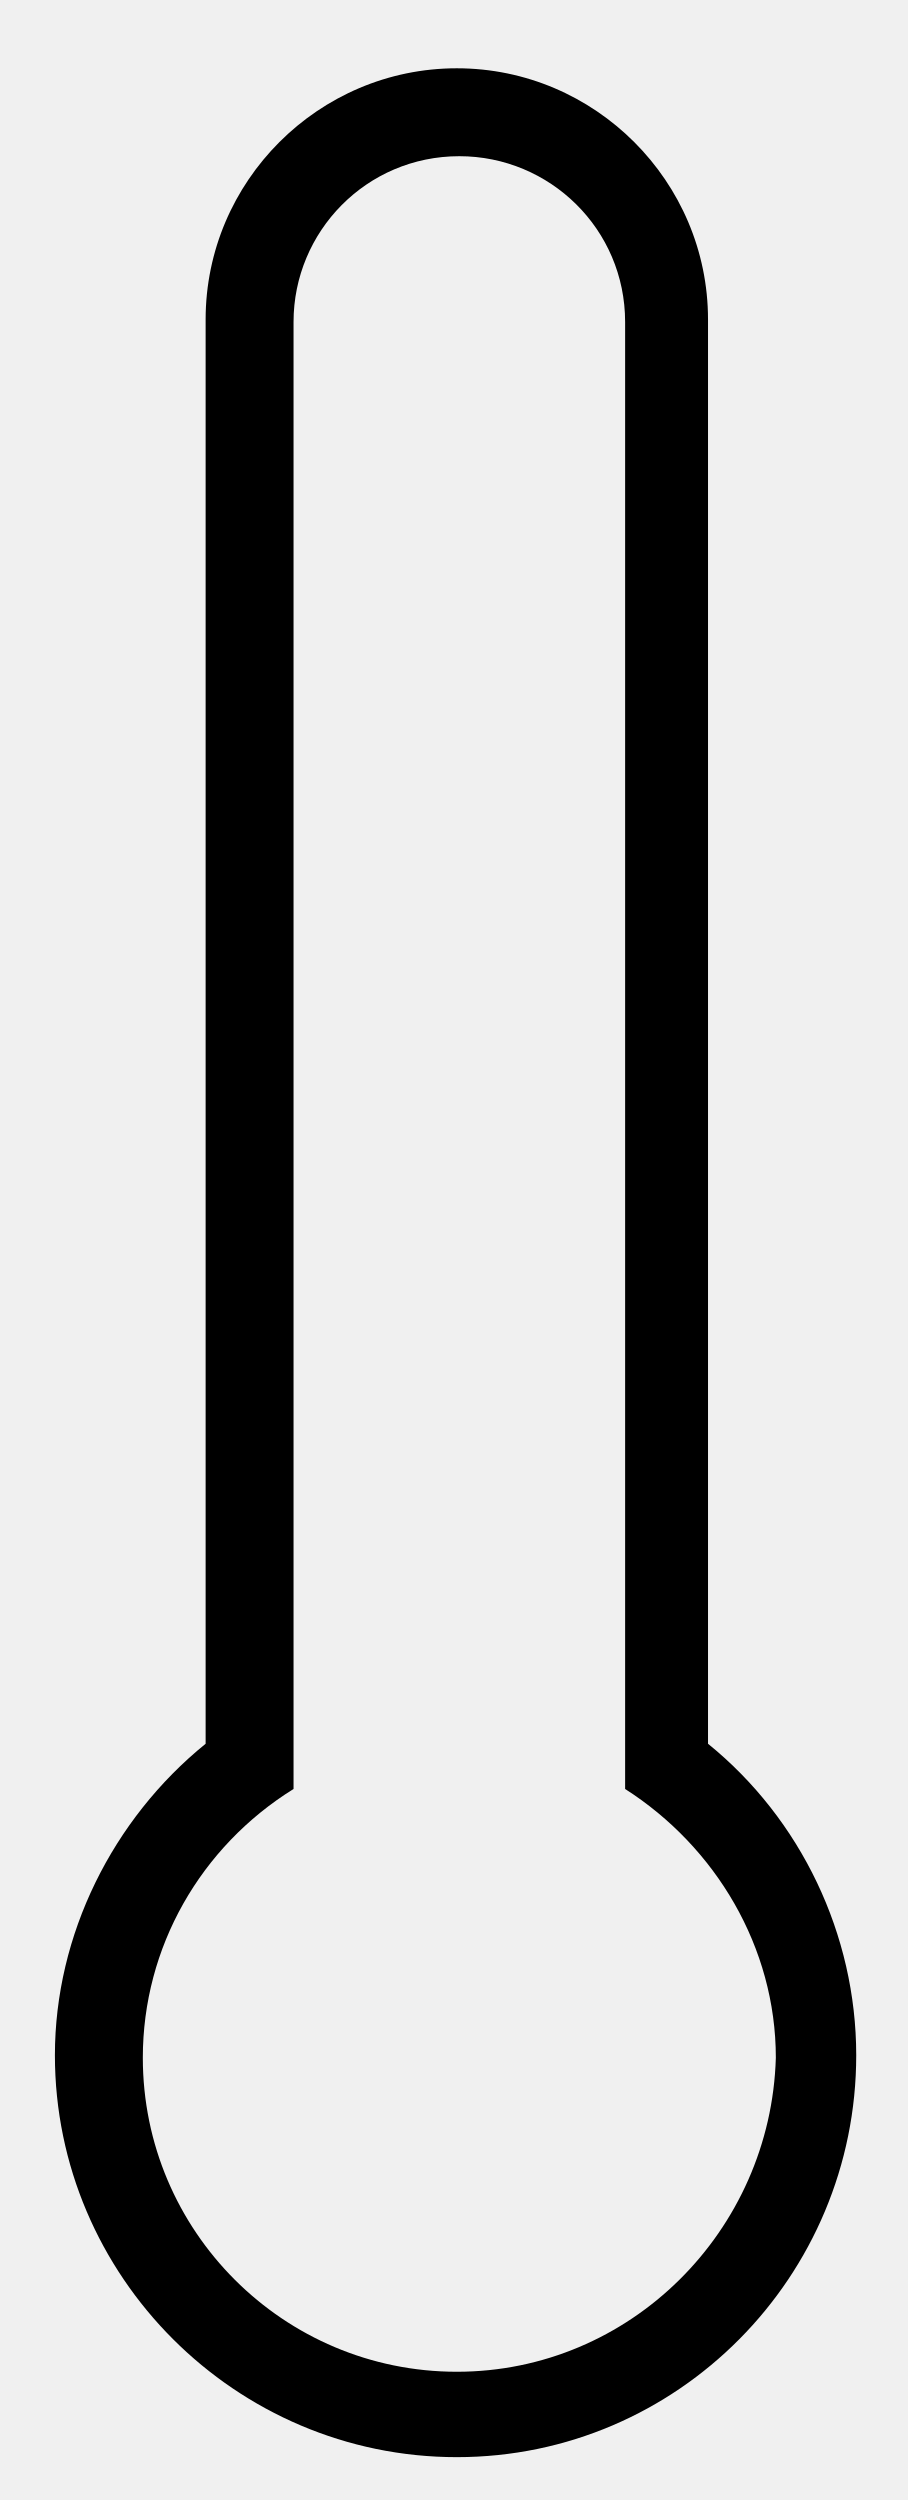
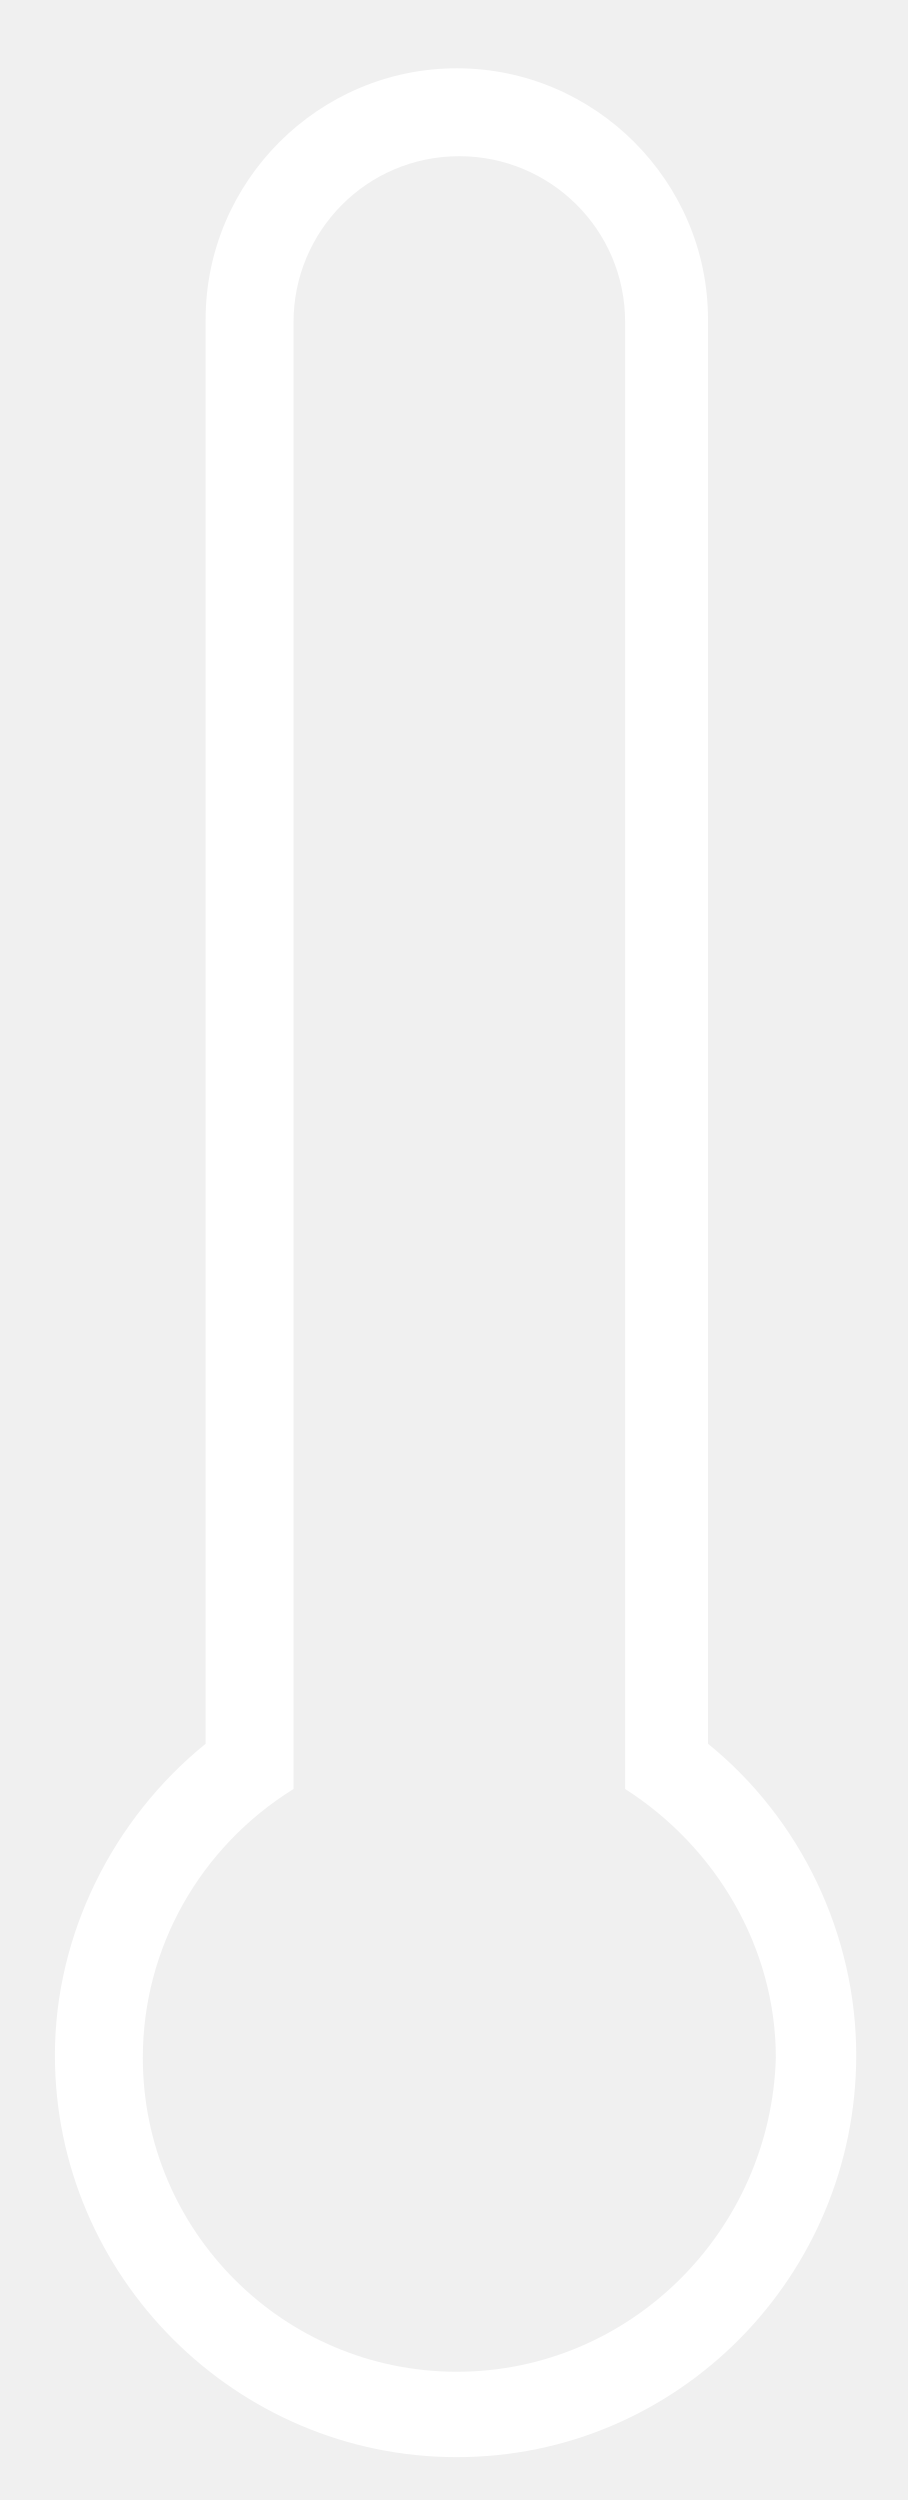
<svg xmlns="http://www.w3.org/2000/svg" version="1.1" id="Layer_1" x="0px" y="0px" width="215.141px" height="592.445px" viewBox="0 0 215.141 592.445" enable-background="new 0 0 215.141 592.445" xml:space="preserve">
  <g>
-     <path d="M167.784,413.234V75.71c0-32.74-26.788-59.528-59.528-59.528S48.729,42.97,48.729,75.71v337.523   c-22.026,17.857-35.717,45.24-35.717,73.814c0,52.385,42.86,95.244,95.245,95.244c52.385,0,94.65-42.859,94.65-95.244   C202.906,458.474,189.81,431.092,167.784,413.234z M108.256,562.054c-41.075,0-74.41-33.336-74.41-74.41   c0-26.193,13.691-50.004,35.717-63.695V76.304c0-21.431,17.263-39.287,39.289-39.287c21.43,0,39.288,17.263,39.288,39.287v347.645   c21.43,13.691,35.717,37.502,35.717,63.695C182.666,528.719,149.33,562.054,108.256,562.054z" />
+     <path fill="#FFFFFF" d="M167.784,413.234V75.71c0-32.739-26.788-59.527-59.528-59.527S48.729,42.97,48.729,75.71v337.523   c-22.025,17.857-35.717,45.24-35.717,73.814c0,52.385,42.86,95.243,95.245,95.243s94.65-42.858,94.65-95.243   C202.906,458.474,189.81,431.093,167.784,413.234z M108.256,562.054c-41.075,0-74.41-33.336-74.41-74.41   c0-26.193,13.691-50.004,35.717-63.695V76.304c0-21.432,17.264-39.287,39.289-39.287c21.431,0,39.288,17.263,39.288,39.287v347.645   c21.43,13.691,35.717,37.502,35.717,63.695C182.666,528.719,149.33,562.054,108.256,562.054z" />
  </g>
</svg>
